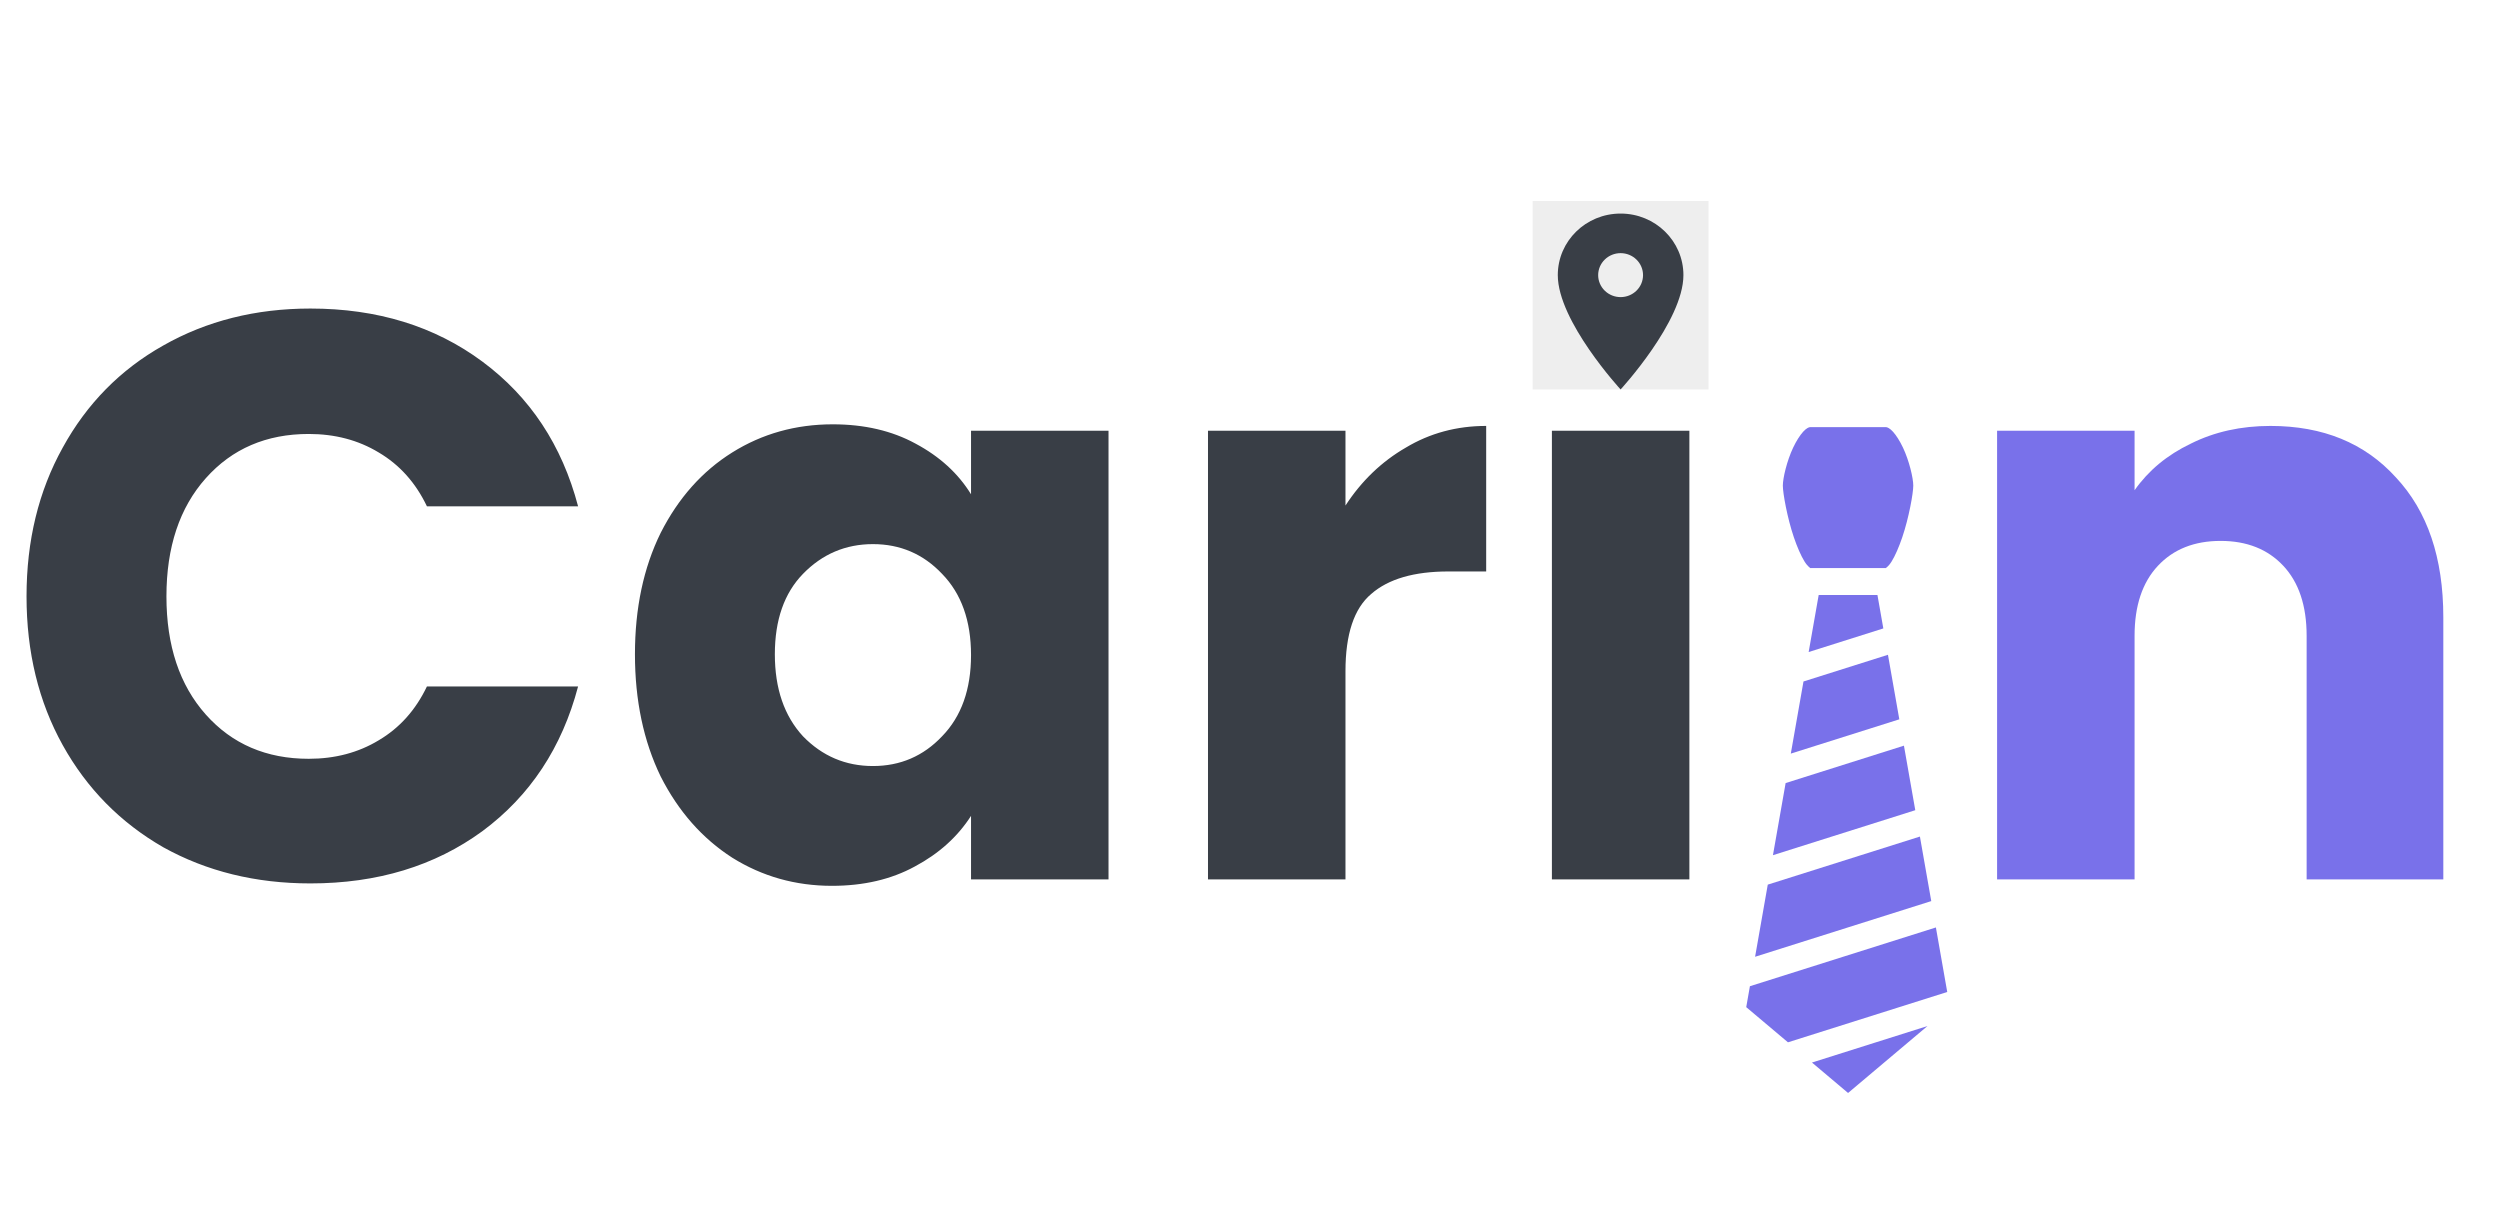
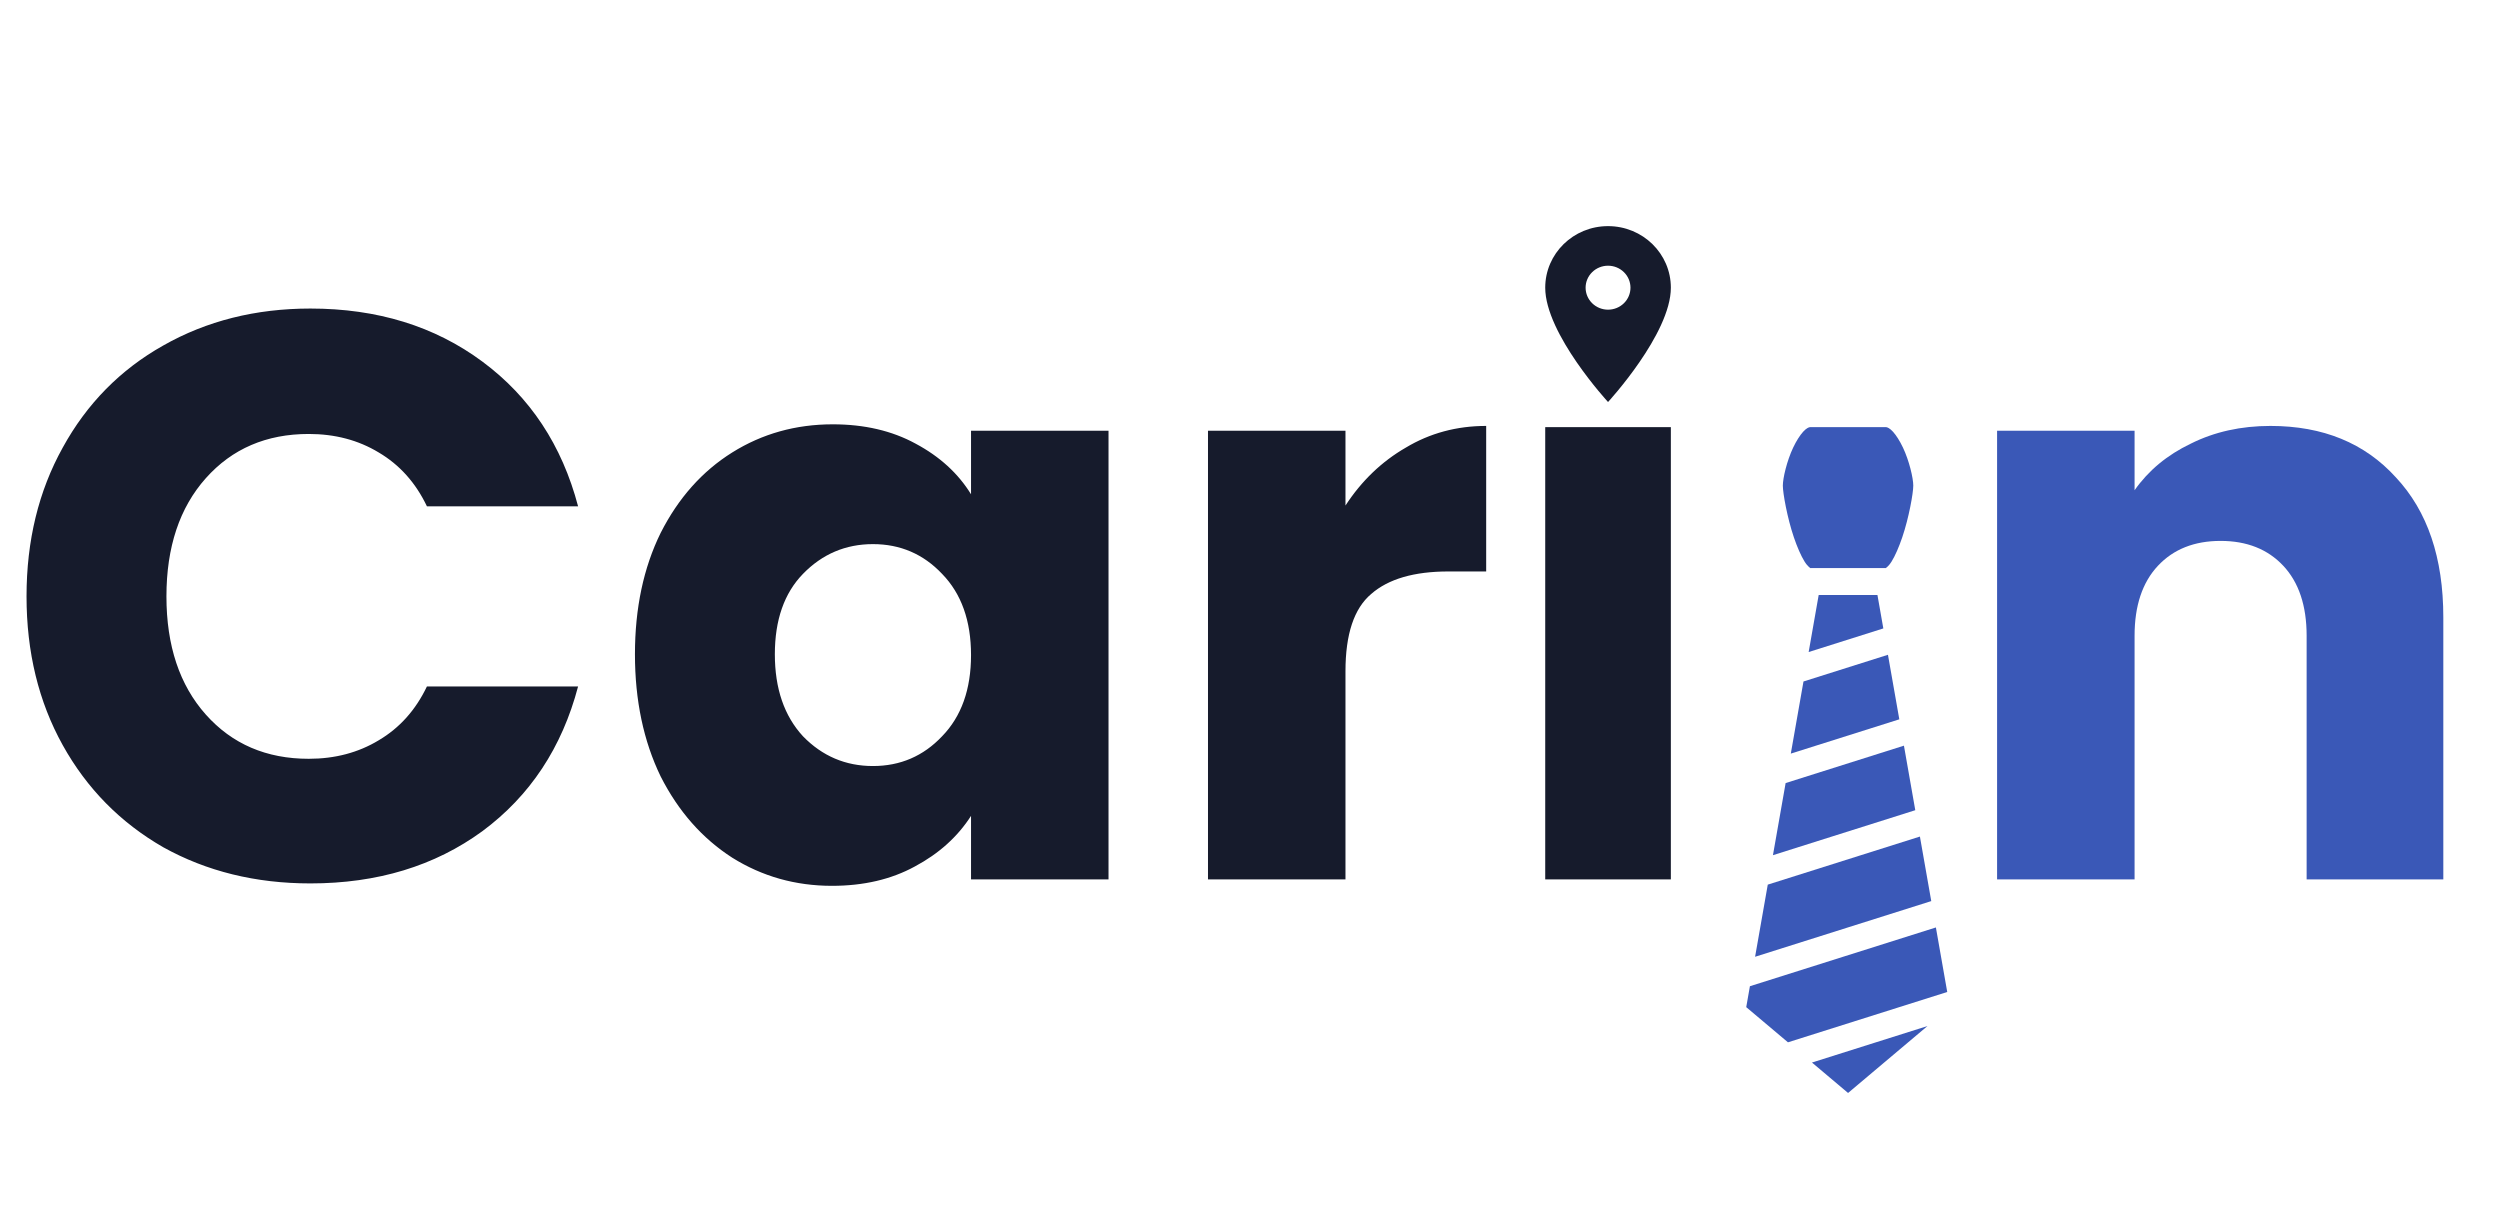
<svg xmlns="http://www.w3.org/2000/svg" width="199" height="96" viewBox="0 0 199 96" fill="none">
-   <path d="M180.728 33.904C184.909 33.904 188.237 35.269 190.712 38C193.229 40.688 194.488 44.4 194.488 49.136V70H183.608V50.608C183.608 48.219 182.989 46.363 181.752 45.04C180.515 43.717 178.851 43.056 176.76 43.056C174.669 43.056 173.005 43.717 171.768 45.04C170.531 46.363 169.912 48.219 169.912 50.608V70H158.968V34.288H169.912V39.024C171.021 37.445 172.515 36.208 174.392 35.312C176.269 34.373 178.381 33.904 180.728 33.904Z" fill="#7971EA" />
-   <path d="M2.112 47.472C2.112 43.035 3.072 39.088 4.992 35.632C6.912 32.133 9.579 29.424 12.992 27.504C16.448 25.541 20.352 24.56 24.704 24.56C30.037 24.56 34.603 25.968 38.4 28.784C42.197 31.6 44.736 35.44 46.016 40.304H33.984C33.088 38.427 31.808 36.997 30.144 36.016C28.523 35.035 26.667 34.544 24.576 34.544C21.205 34.544 18.475 35.717 16.384 38.064C14.293 40.411 13.248 43.547 13.248 47.472C13.248 51.397 14.293 54.533 16.384 56.88C18.475 59.227 21.205 60.4 24.576 60.4C26.667 60.4 28.523 59.909 30.144 58.928C31.808 57.947 33.088 56.517 33.984 54.64H46.016C44.736 59.504 42.197 63.344 38.4 66.16C34.603 68.933 30.037 70.32 24.704 70.32C20.352 70.32 16.448 69.36 12.992 67.44C9.579 65.477 6.912 62.768 4.992 59.312C3.072 55.856 2.112 51.909 2.112 47.472ZM50.542 52.08C50.542 48.411 51.225 45.189 52.59 42.416C53.998 39.643 55.897 37.509 58.286 36.016C60.675 34.523 63.342 33.776 66.286 33.776C68.803 33.776 71.001 34.288 72.878 35.312C74.798 36.336 76.27 37.68 77.294 39.344V34.288H88.238V70H77.294V64.944C76.227 66.608 74.734 67.952 72.814 68.976C70.937 70 68.739 70.512 66.222 70.512C63.321 70.512 60.675 69.765 58.286 68.272C55.897 66.736 53.998 64.581 52.59 61.808C51.225 58.992 50.542 55.749 50.542 52.08ZM77.294 52.144C77.294 49.413 76.526 47.259 74.99 45.68C73.497 44.101 71.662 43.312 69.486 43.312C67.31 43.312 65.454 44.101 63.918 45.68C62.425 47.216 61.678 49.349 61.678 52.08C61.678 54.811 62.425 56.987 63.918 58.608C65.454 60.187 67.31 60.976 69.486 60.976C71.662 60.976 73.497 60.187 74.99 58.608C76.526 57.029 77.294 54.875 77.294 52.144ZM107.1 40.24C108.38 38.277 109.98 36.741 111.9 35.632C113.82 34.48 115.953 33.904 118.3 33.904V45.488H115.292C112.561 45.488 110.513 46.085 109.148 47.28C107.782 48.432 107.1 50.48 107.1 53.424V70H96.156V34.288H107.1V40.24ZM129.035 30.576C127.115 30.576 125.536 30.021 124.299 28.912C123.104 27.76 122.507 26.352 122.507 24.688C122.507 22.981 123.104 21.573 124.299 20.464C125.536 19.312 127.115 18.736 129.035 18.736C130.912 18.736 132.448 19.312 133.643 20.464C134.88 21.573 135.499 22.981 135.499 24.688C135.499 26.352 134.88 27.76 133.643 28.912C132.448 30.021 130.912 30.576 129.035 30.576ZM134.475 34.288V70H123.531V34.288H134.475Z" fill="#393E46" />
-   <path d="M144.086 34C143.991 34 143.791 34.081 143.533 34.364C143.274 34.647 142.986 35.102 142.737 35.626C142.239 36.675 141.914 38.057 141.914 38.654C141.914 39.25 142.262 41.208 142.79 42.765C143.054 43.543 143.364 44.252 143.643 44.7C143.923 45.148 144.133 45.216 144.085 45.216H150.127C150.079 45.216 150.289 45.148 150.569 44.7C150.849 44.252 151.158 43.543 151.422 42.764C151.95 41.208 152.297 39.25 152.297 38.654C152.297 38.057 151.973 36.675 151.475 35.626C151.226 35.102 150.938 34.647 150.679 34.364C150.421 34.081 150.221 34 150.126 34H144.086ZM144.767 47.364L143.969 51.902L149.913 50.023L149.445 47.364H144.767ZM150.281 52.121L143.557 54.246L142.548 59.987L151.185 57.258L150.281 52.121ZM151.553 59.355L142.136 62.332L141.126 68.073L152.456 64.492L151.553 59.355ZM152.825 66.59L140.714 70.417L139.705 76.159L153.728 71.727L152.825 66.59ZM154.097 73.825L139.293 78.503L139 80.169L142.322 82.968L155 78.962L154.097 73.825ZM153.428 81.672L144.233 84.578L147.106 87L153.428 81.672Z" fill="#7971EA" />
-   <rect x="122" y="16" width="14" height="15" fill="#EEEEEE" />
-   <path d="M129 17C126.236 17 124 19.191 124 21.9C124 25.575 129 31 129 31C129 31 134 25.575 134 21.9C134 19.191 131.764 17 129 17ZM129 23.65C128.526 23.65 128.072 23.466 127.737 23.137C127.402 22.809 127.214 22.364 127.214 21.9C127.214 21.436 127.402 20.991 127.737 20.663C128.072 20.334 128.526 20.15 129 20.15C129.474 20.15 129.928 20.334 130.263 20.663C130.598 20.991 130.786 21.436 130.786 21.9C130.786 22.364 130.598 22.809 130.263 23.137C129.928 23.466 129.474 23.65 129 23.65Z" fill="#393E46" />
+   <path d="M180.728 33.904C184.909 33.904 188.237 35.269 190.712 38C193.229 40.688 194.488 44.4 194.488 49.136V70H183.608V50.608C183.608 48.219 182.989 46.363 181.752 45.04C180.515 43.717 178.851 43.056 176.76 43.056C174.669 43.056 173.005 43.717 171.768 45.04C170.531 46.363 169.912 48.219 169.912 50.608V70H158.968V34.288H169.912V39.024C171.021 37.445 172.515 36.208 174.392 35.312C176.269 34.373 178.381 33.904 180.728 33.904Z" fill="#3A58B7" />
+   <path d="M2.112 47.472C2.112 43.035 3.072 39.088 4.992 35.632C6.912 32.133 9.579 29.424 12.992 27.504C16.448 25.541 20.352 24.56 24.704 24.56C30.037 24.56 34.603 25.968 38.4 28.784C42.197 31.6 44.736 35.44 46.016 40.304H33.984C33.088 38.427 31.808 36.997 30.144 36.016C28.523 35.035 26.667 34.544 24.576 34.544C21.205 34.544 18.475 35.717 16.384 38.064C14.293 40.411 13.248 43.547 13.248 47.472C13.248 51.397 14.293 54.533 16.384 56.88C18.475 59.227 21.205 60.4 24.576 60.4C26.667 60.4 28.523 59.909 30.144 58.928C31.808 57.947 33.088 56.517 33.984 54.64H46.016C44.736 59.504 42.197 63.344 38.4 66.16C34.603 68.933 30.037 70.32 24.704 70.32C20.352 70.32 16.448 69.36 12.992 67.44C9.579 65.477 6.912 62.768 4.992 59.312C3.072 55.856 2.112 51.909 2.112 47.472ZM50.542 52.08C50.542 48.411 51.225 45.189 52.59 42.416C53.998 39.643 55.897 37.509 58.286 36.016C60.675 34.523 63.342 33.776 66.286 33.776C68.803 33.776 71.001 34.288 72.878 35.312C74.798 36.336 76.27 37.68 77.294 39.344V34.288H88.238V70H77.294V64.944C76.227 66.608 74.734 67.952 72.814 68.976C70.937 70 68.739 70.512 66.222 70.512C63.321 70.512 60.675 69.765 58.286 68.272C55.897 66.736 53.998 64.581 52.59 61.808C51.225 58.992 50.542 55.749 50.542 52.08ZM77.294 52.144C77.294 49.413 76.526 47.259 74.99 45.68C73.497 44.101 71.662 43.312 69.486 43.312C67.31 43.312 65.454 44.101 63.918 45.68C62.425 47.216 61.678 49.349 61.678 52.08C61.678 54.811 62.425 56.987 63.918 58.608C65.454 60.187 67.31 60.976 69.486 60.976C71.662 60.976 73.497 60.187 74.99 58.608C76.526 57.029 77.294 54.875 77.294 52.144ZM107.1 40.24C108.38 38.277 109.98 36.741 111.9 35.632C113.82 34.48 115.953 33.904 118.3 33.904V45.488H115.292C112.561 45.488 110.513 46.085 109.148 47.28C107.782 48.432 107.1 50.48 107.1 53.424V70H96.156V34.288H107.1V40.24Z" fill="#161B2C" />
+   <path d="M144.086 34C143.991 34 143.791 34.081 143.533 34.364C143.274 34.647 142.986 35.102 142.737 35.626C142.239 36.675 141.914 38.057 141.914 38.654C141.914 39.25 142.262 41.208 142.79 42.765C143.054 43.543 143.364 44.252 143.643 44.7C143.923 45.148 144.133 45.216 144.085 45.216H150.127C150.079 45.216 150.289 45.148 150.569 44.7C150.849 44.252 151.158 43.543 151.422 42.764C151.95 41.208 152.297 39.25 152.297 38.654C152.297 38.057 151.973 36.675 151.475 35.626C151.226 35.102 150.938 34.647 150.679 34.364C150.421 34.081 150.221 34 150.126 34H144.086ZM144.767 47.364L143.969 51.902L149.913 50.023L149.445 47.364H144.767ZM150.281 52.121L143.557 54.246L142.548 59.987L151.185 57.258L150.281 52.121ZM151.553 59.355L142.136 62.332L141.126 68.073L152.456 64.492L151.553 59.355ZM152.825 66.59L140.714 70.417L139.705 76.159L153.728 71.727L152.825 66.59ZM154.097 73.825L139.293 78.503L139 80.169L142.322 82.968L155 78.962L154.097 73.825ZM153.428 81.672L144.233 84.578L147.106 87L153.428 81.672Z" fill="#3A58B7" />
+   <path d="M128 18C125.236 18 123 20.191 123 22.9C123 26.575 128 32 128 32C128 32 133 26.575 133 22.9C133 20.191 130.764 18 128 18ZM128 24.65C127.526 24.65 127.072 24.466 126.737 24.137C126.402 23.809 126.214 23.364 126.214 22.9C126.214 22.436 126.402 21.991 126.737 21.663C127.072 21.334 127.526 21.15 128 21.15C128.474 21.15 128.928 21.334 129.263 21.663C129.598 21.991 129.786 22.436 129.786 22.9C129.786 23.364 129.598 23.809 129.263 24.137C128.928 24.466 128.474 24.65 128 24.65Z" fill="#161B2C" />
+   <rect x="123" y="34" width="10" height="36" fill="#161B2C" />
</svg>
